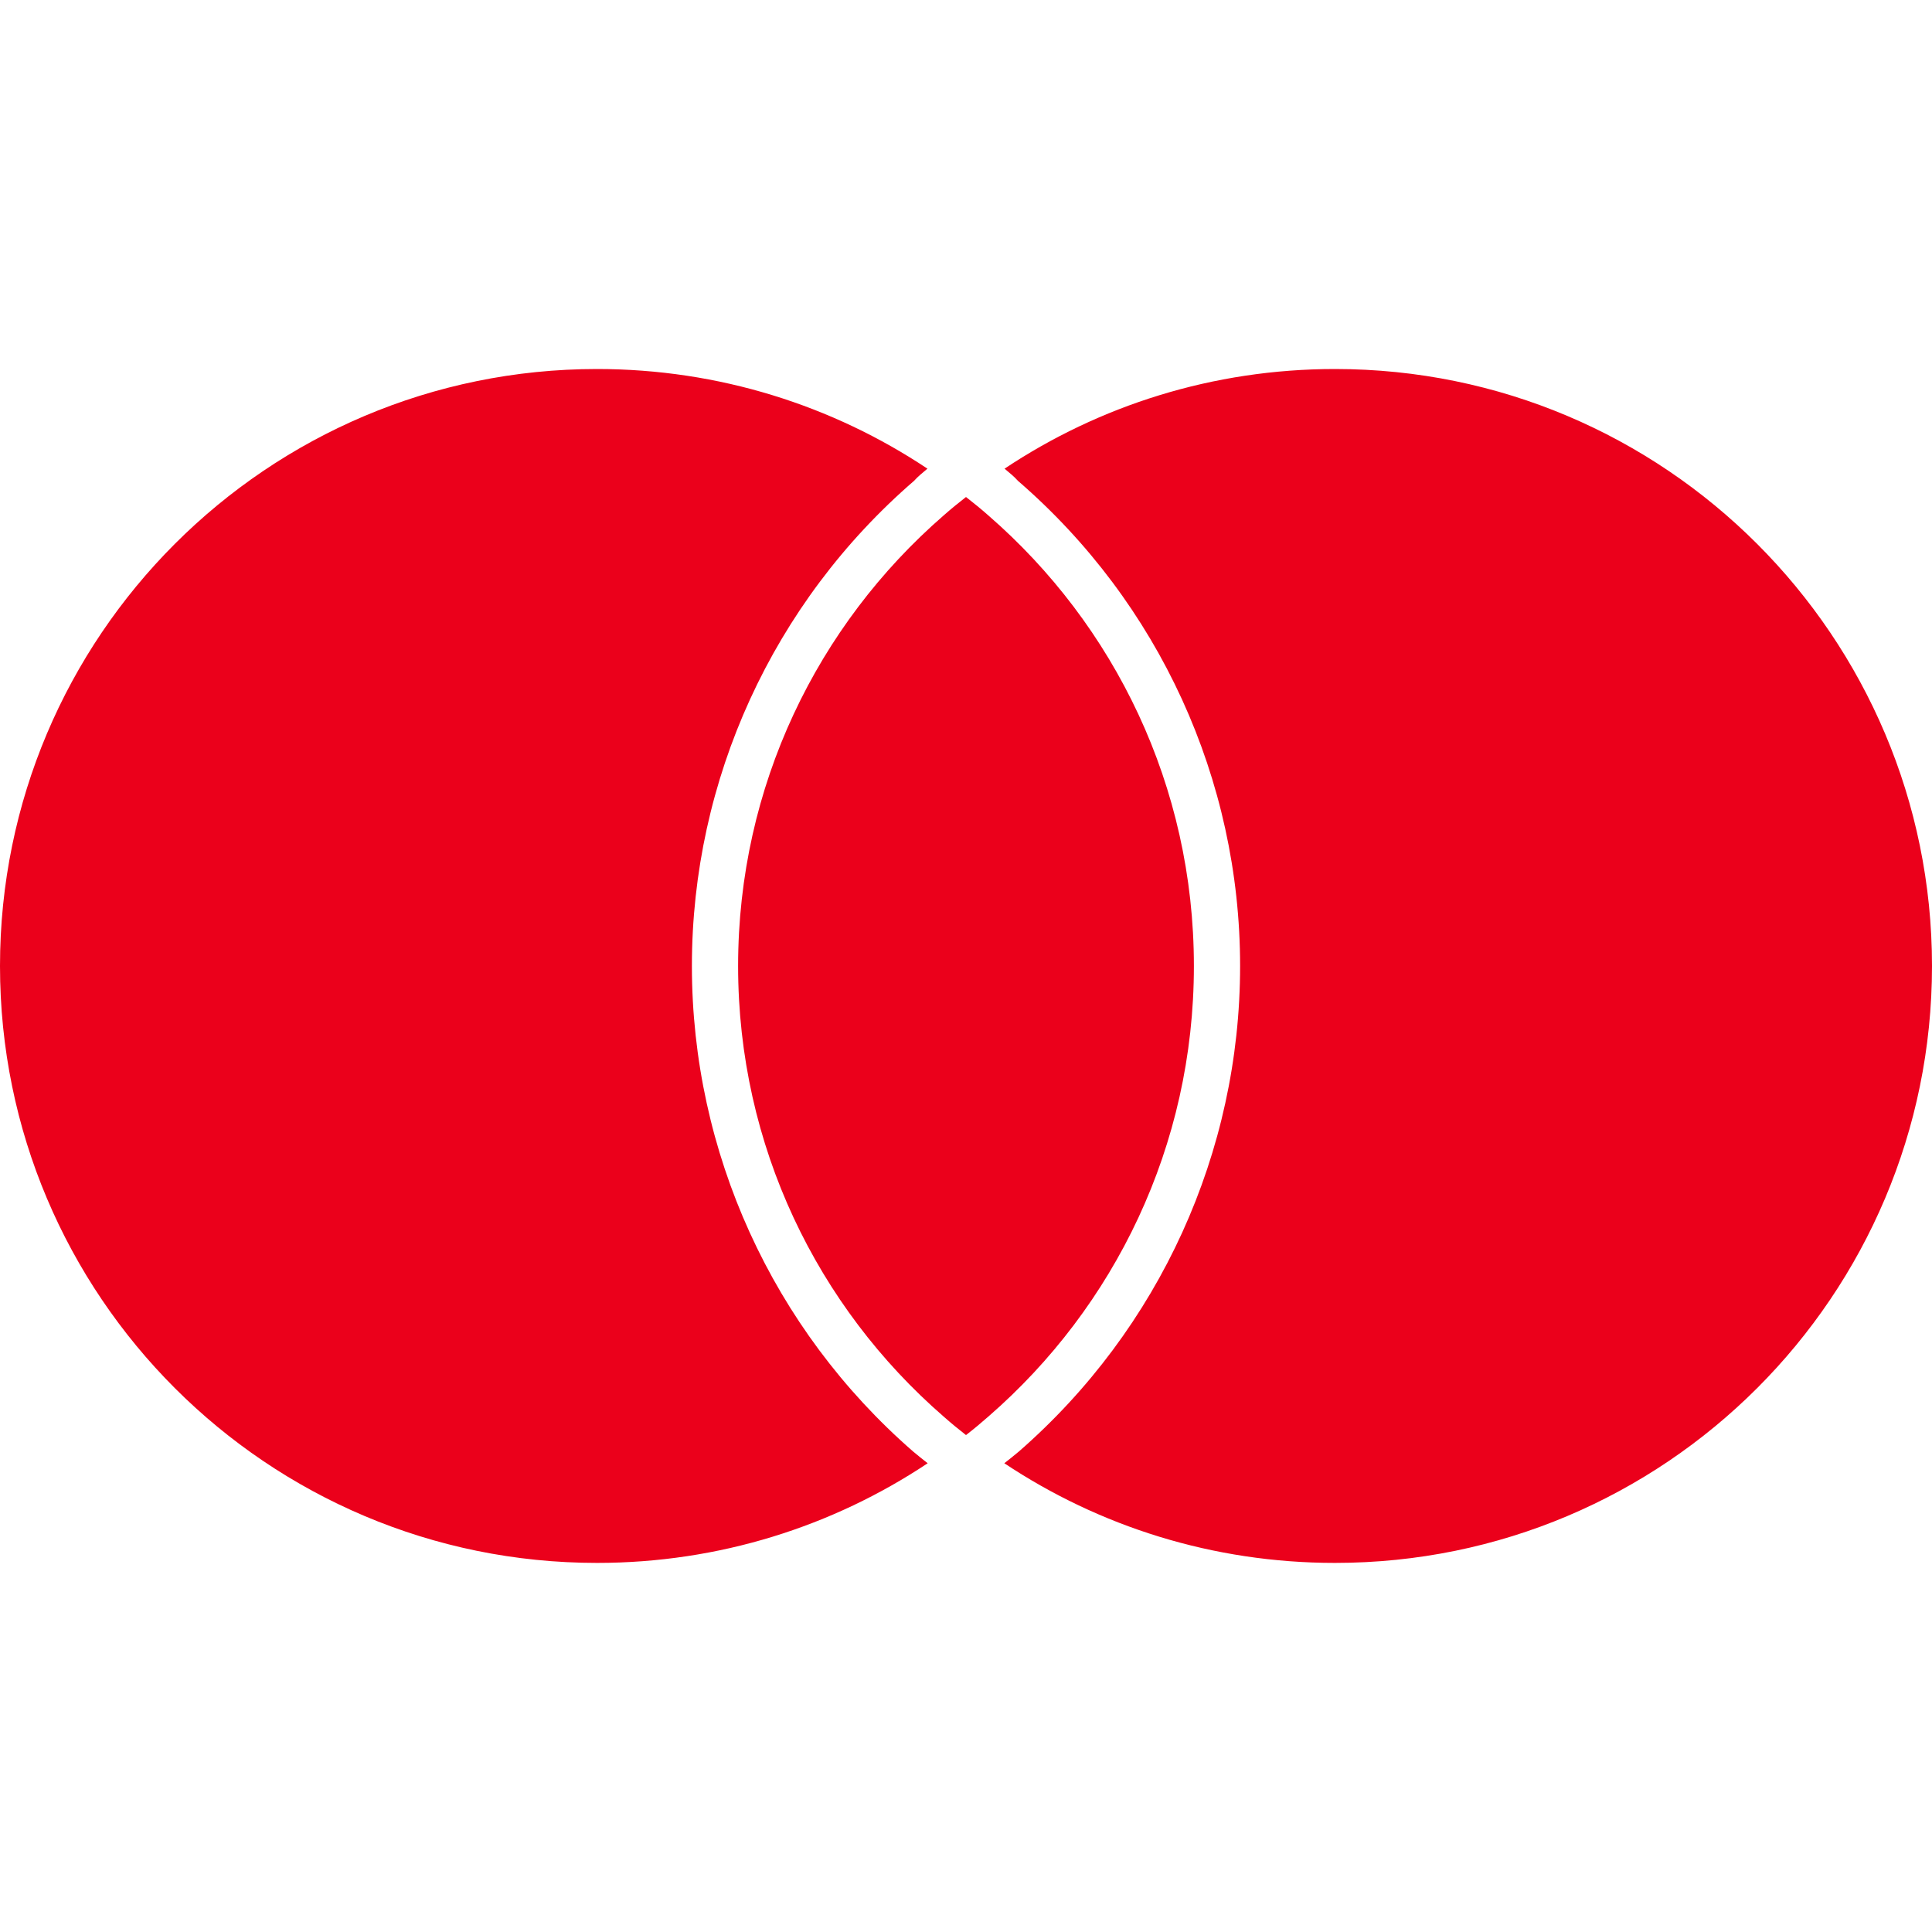
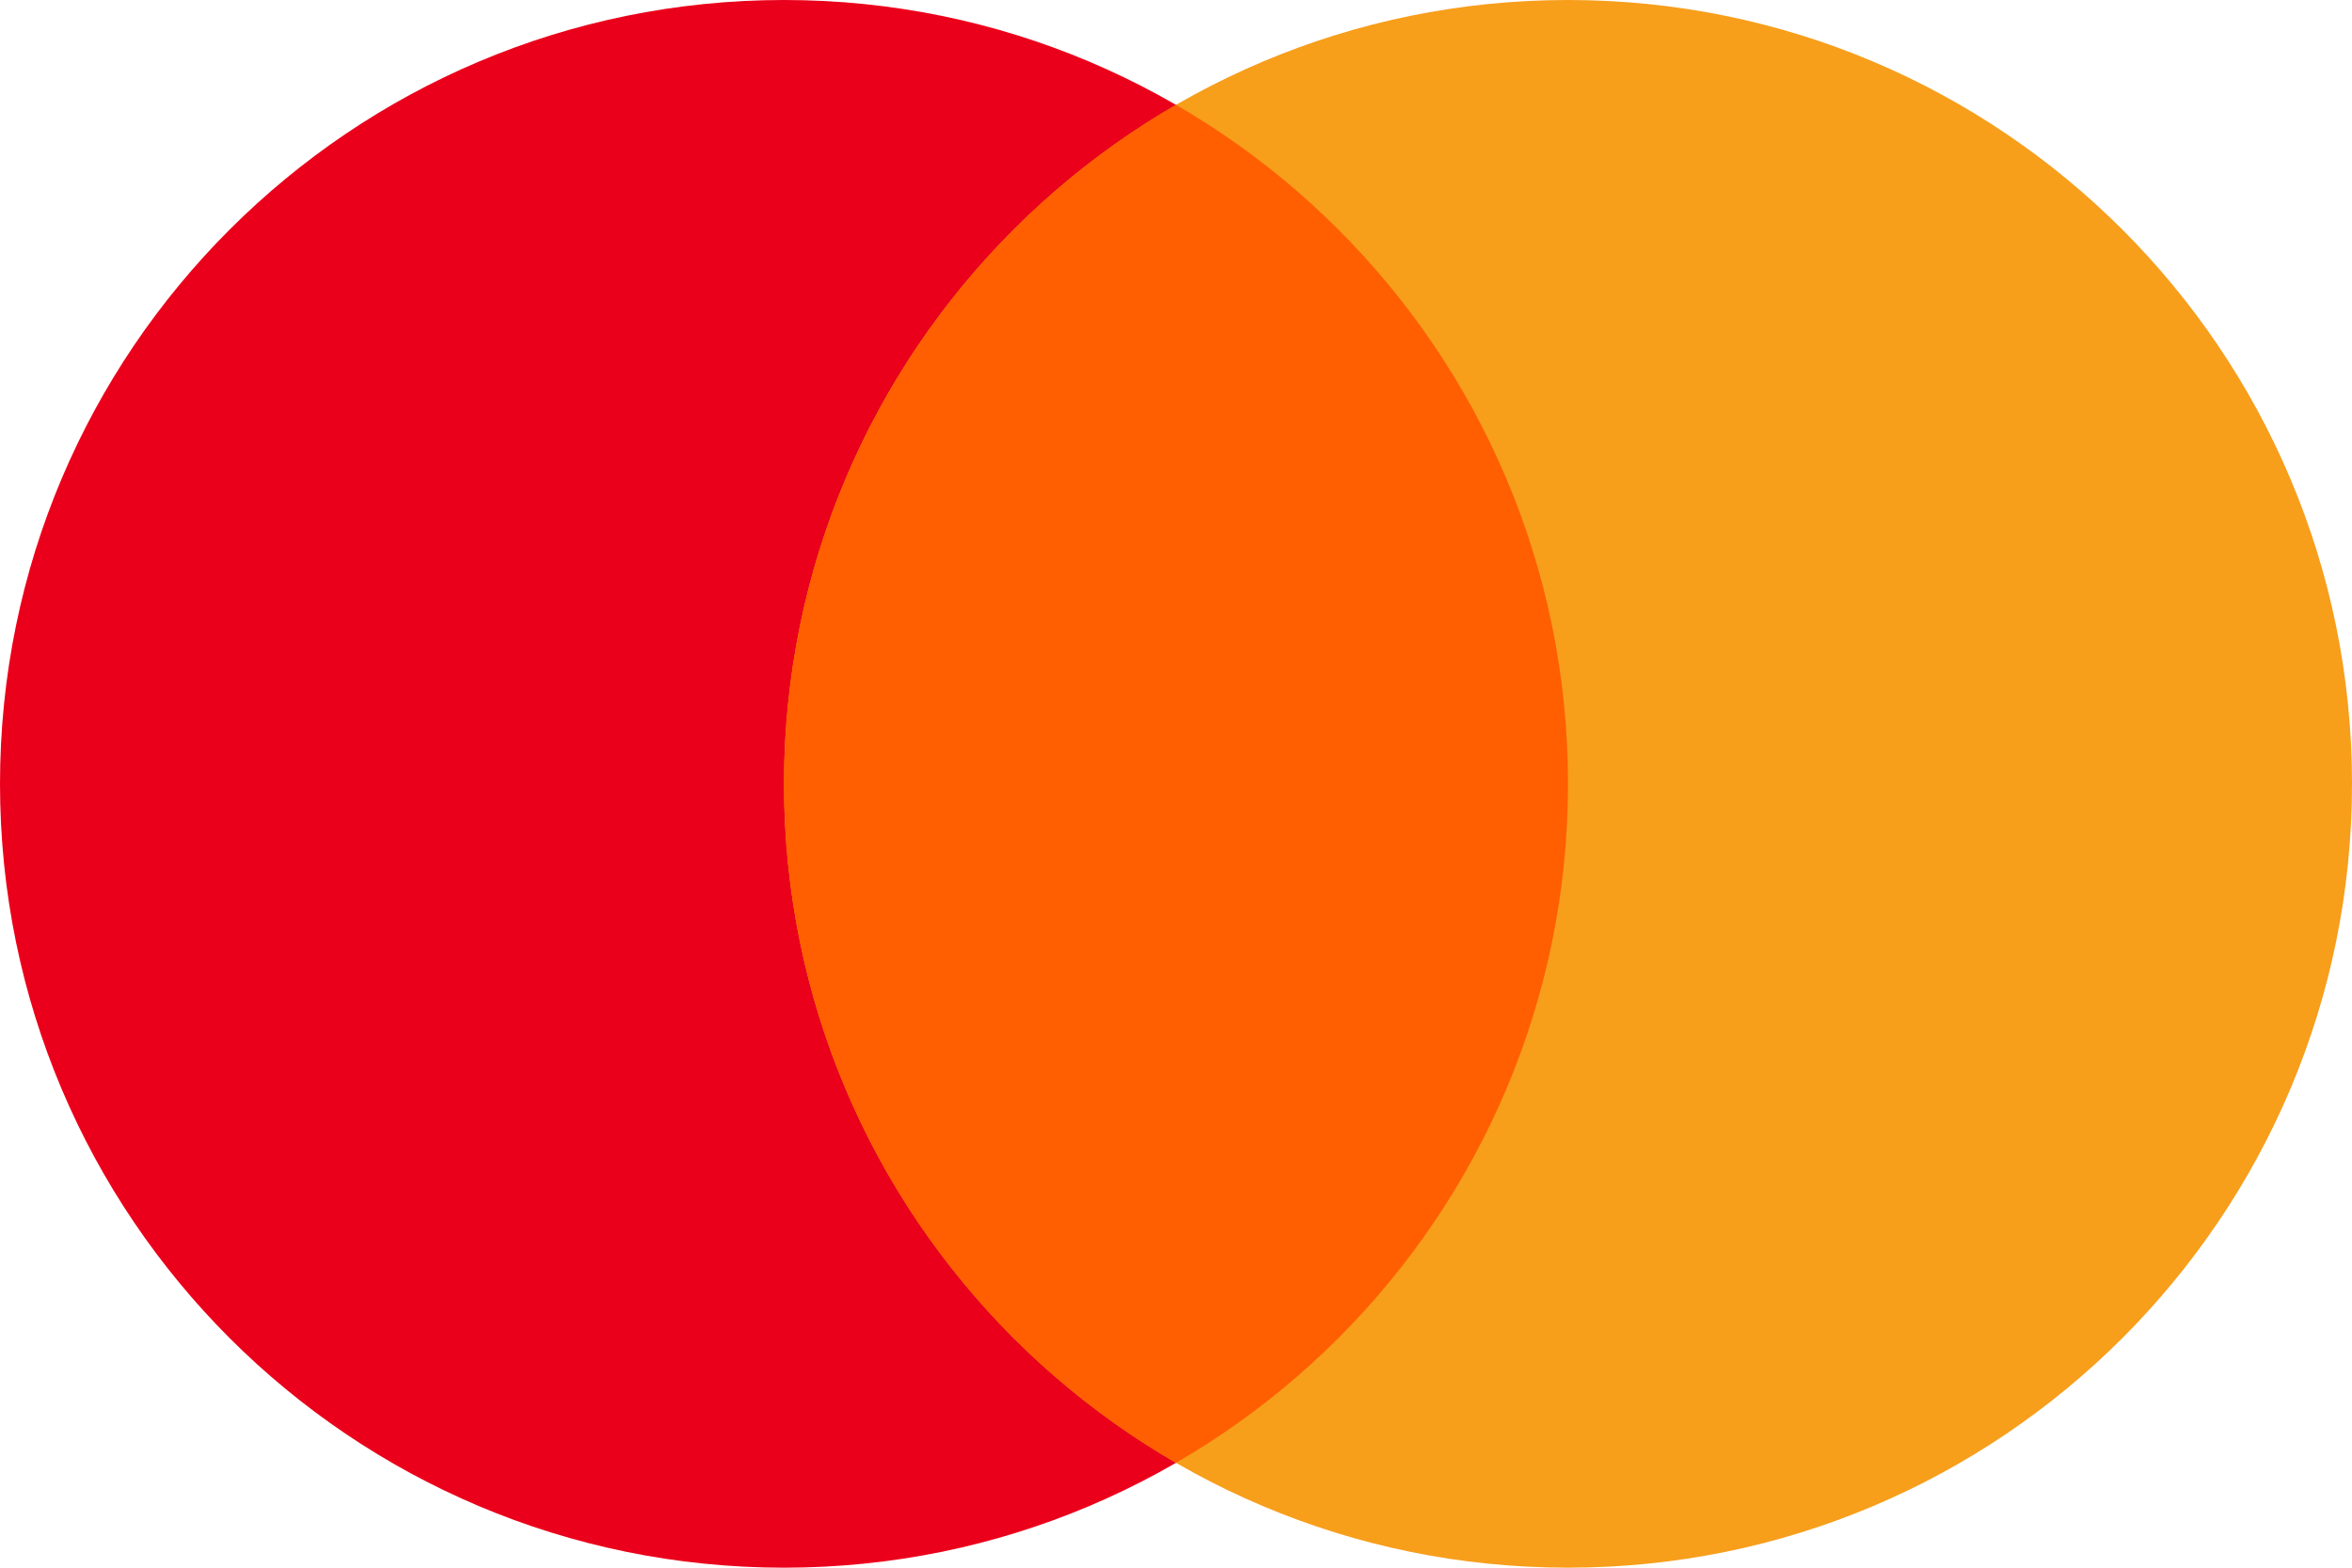
- <svg xmlns="http://www.w3.org/2000/svg" fill="#EB001B" role="img" viewBox="0 0 24 24">
-   <path d="M11.343 18.031c.058.049.12.098.181.146-1.177.783-2.59 1.238-4.107 1.238C3.32 19.416 0 16.096 0 12c0-4.095 3.32-7.416 7.416-7.416 1.518 0 2.931.456 4.105 1.238-.06.051-.12.098-.165.15C9.6 7.489 8.595 9.688 8.595 12c0 2.311 1.001 4.51 2.748 6.031zm5.241-13.447c-1.52 0-2.931.456-4.105 1.238.06.051.12.098.165.15C14.4 7.489 15.405 9.688 15.405 12c0 2.31-1.001 4.507-2.748 6.031-.058.049-.12.098-.181.146 1.177.783 2.588 1.238 4.107 1.238C20.68 19.416 24 16.096 24 12c0-4.094-3.32-7.416-7.416-7.416zM12 6.174c-.096.075-.189.15-.28.231C10.156 7.764 9.169 9.765 9.169 12c0 2.236.987 4.236 2.551 5.595.09.08.185.158.28.232.096-.074.189-.152.28-.232 1.563-1.359 2.551-3.359 2.551-5.595 0-2.235-.987-4.236-2.551-5.595-.09-.08-.184-.156-.28-.231z" />
+ <svg xmlns="http://www.w3.org/2000/svg" role="img" viewBox="0 0 48 32">
+   <defs>
+     <clipPath id="mastercard-overlap">
+       <circle cx="16" cy="16" r="16" />
+     </clipPath>
+   </defs>
+   <circle cx="16" cy="16" r="16" fill="#eb001b" />
+   <circle cx="32" cy="16" r="16" fill="#f79e1b" />
+   <circle cx="32" cy="16" r="16" fill="#ff5f00" clip-path="url(#mastercard-overlap)" />
</svg>
